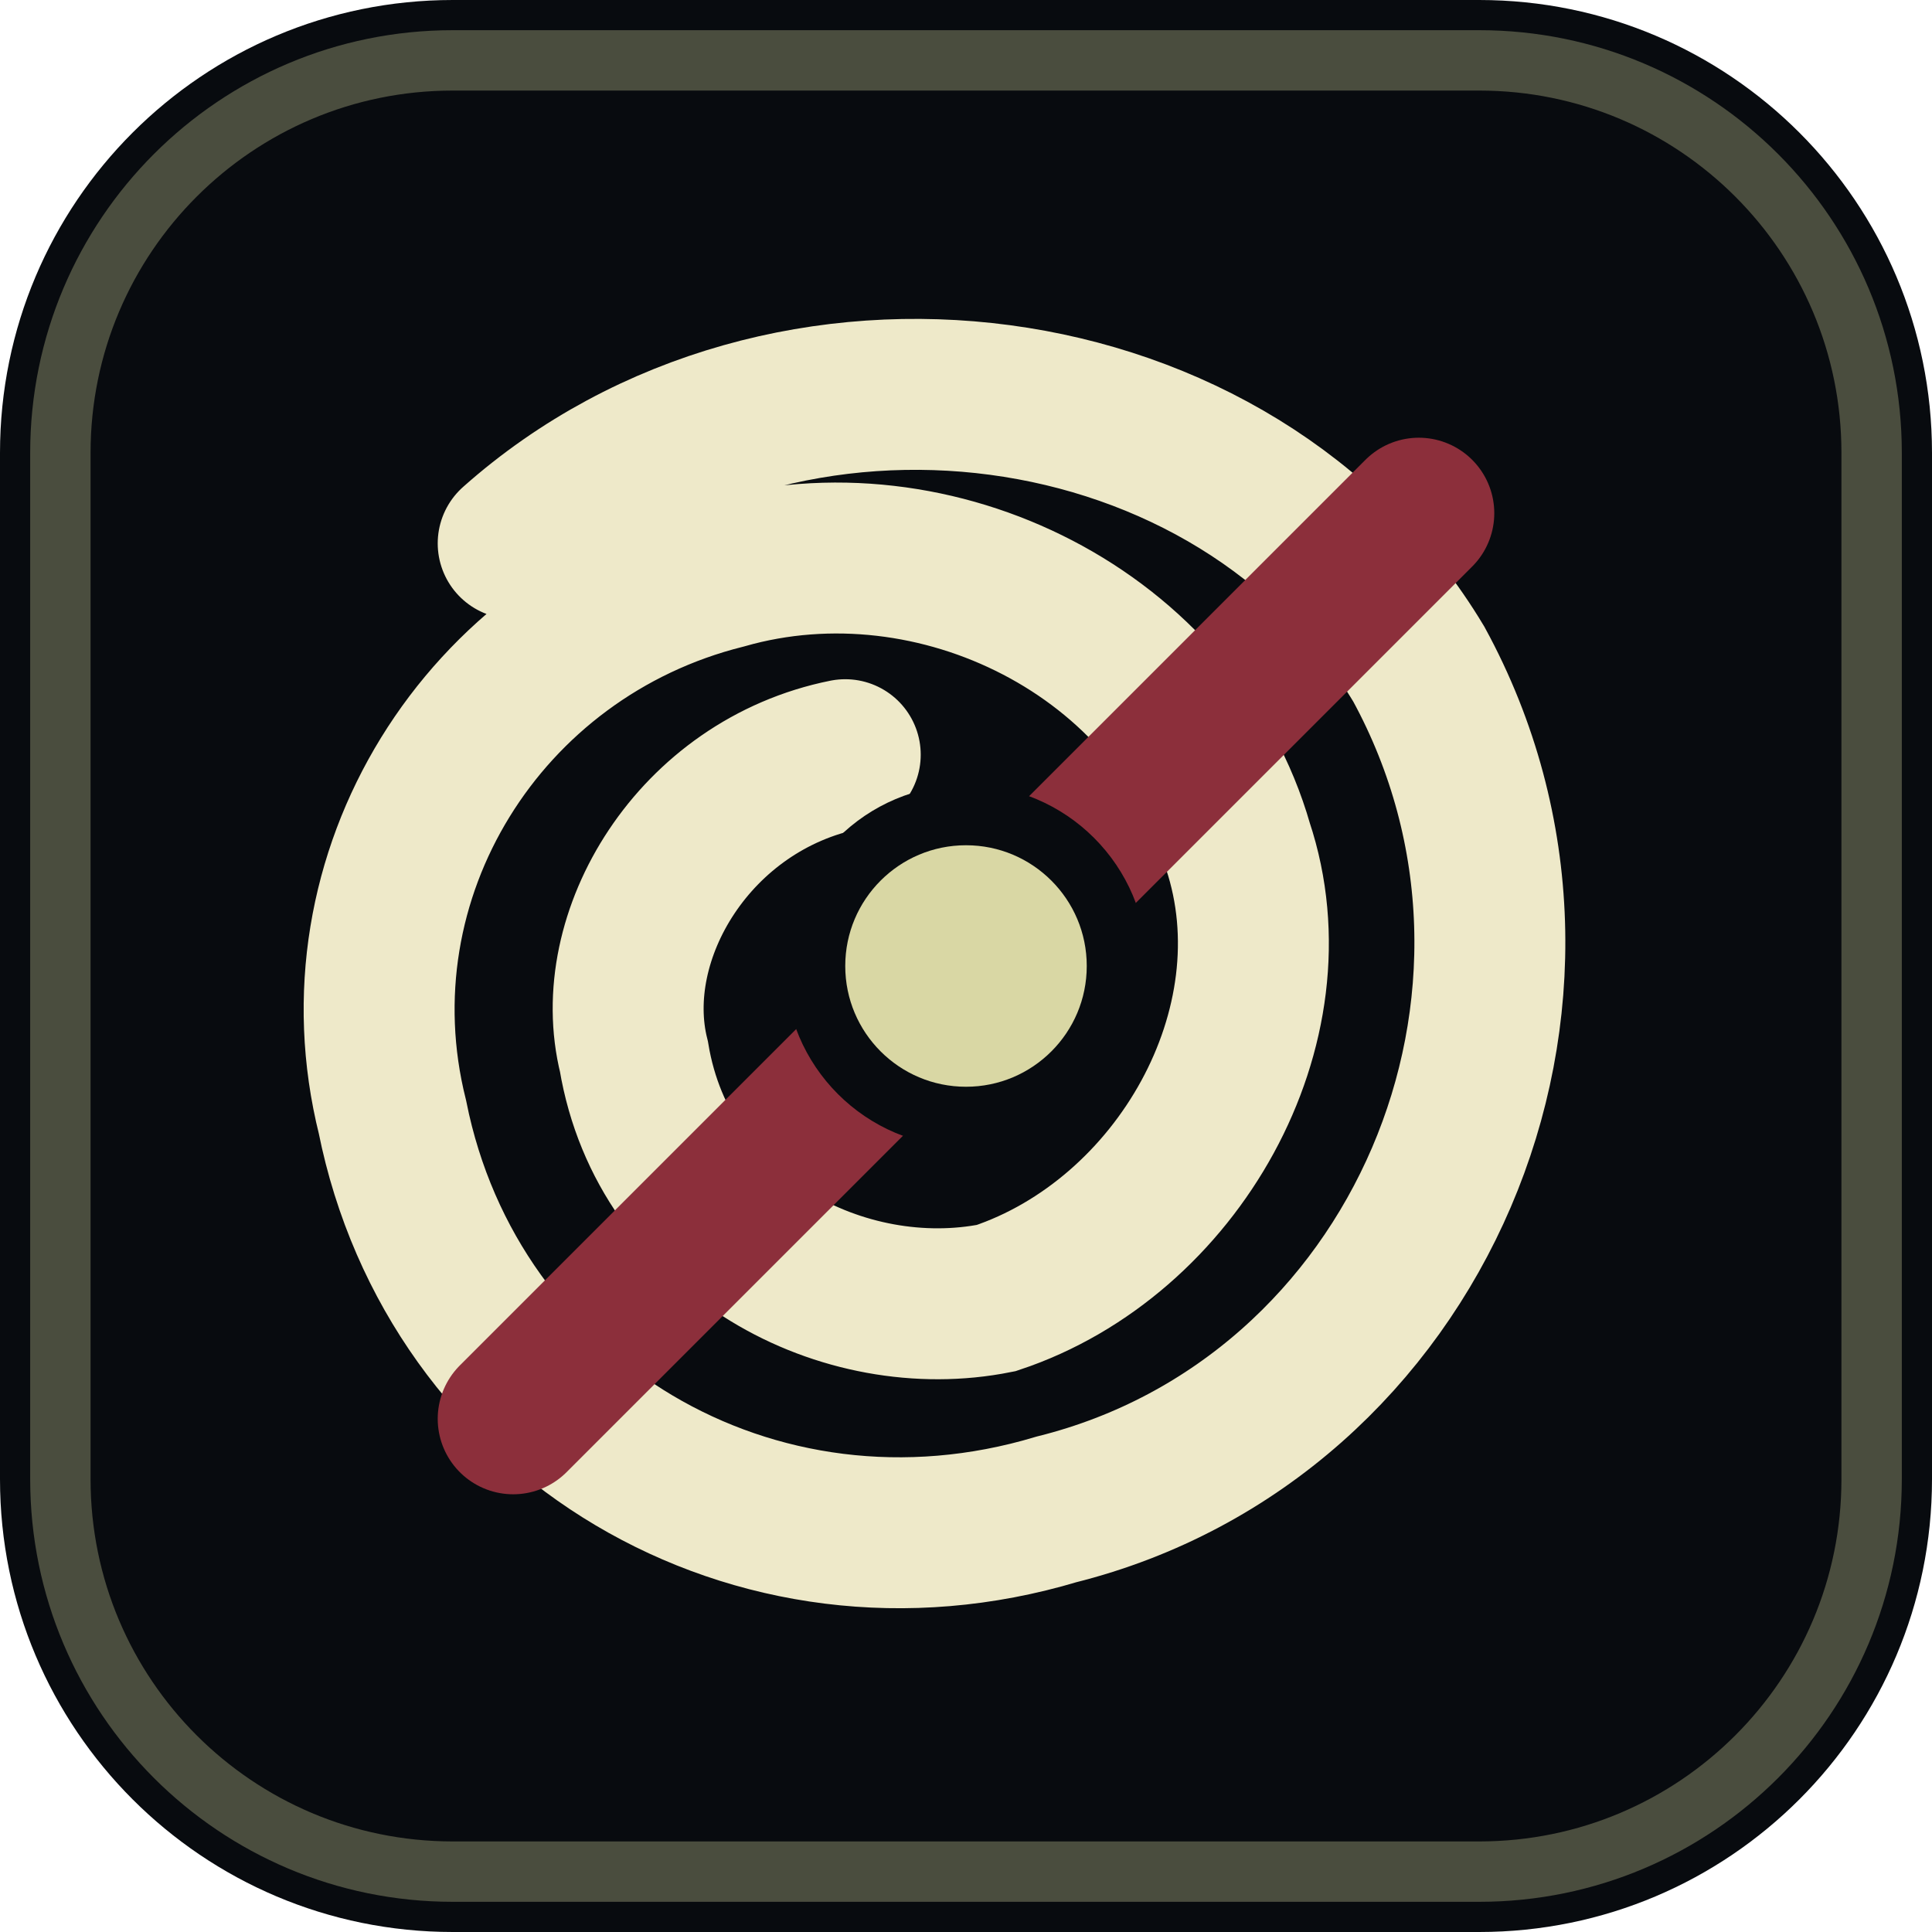
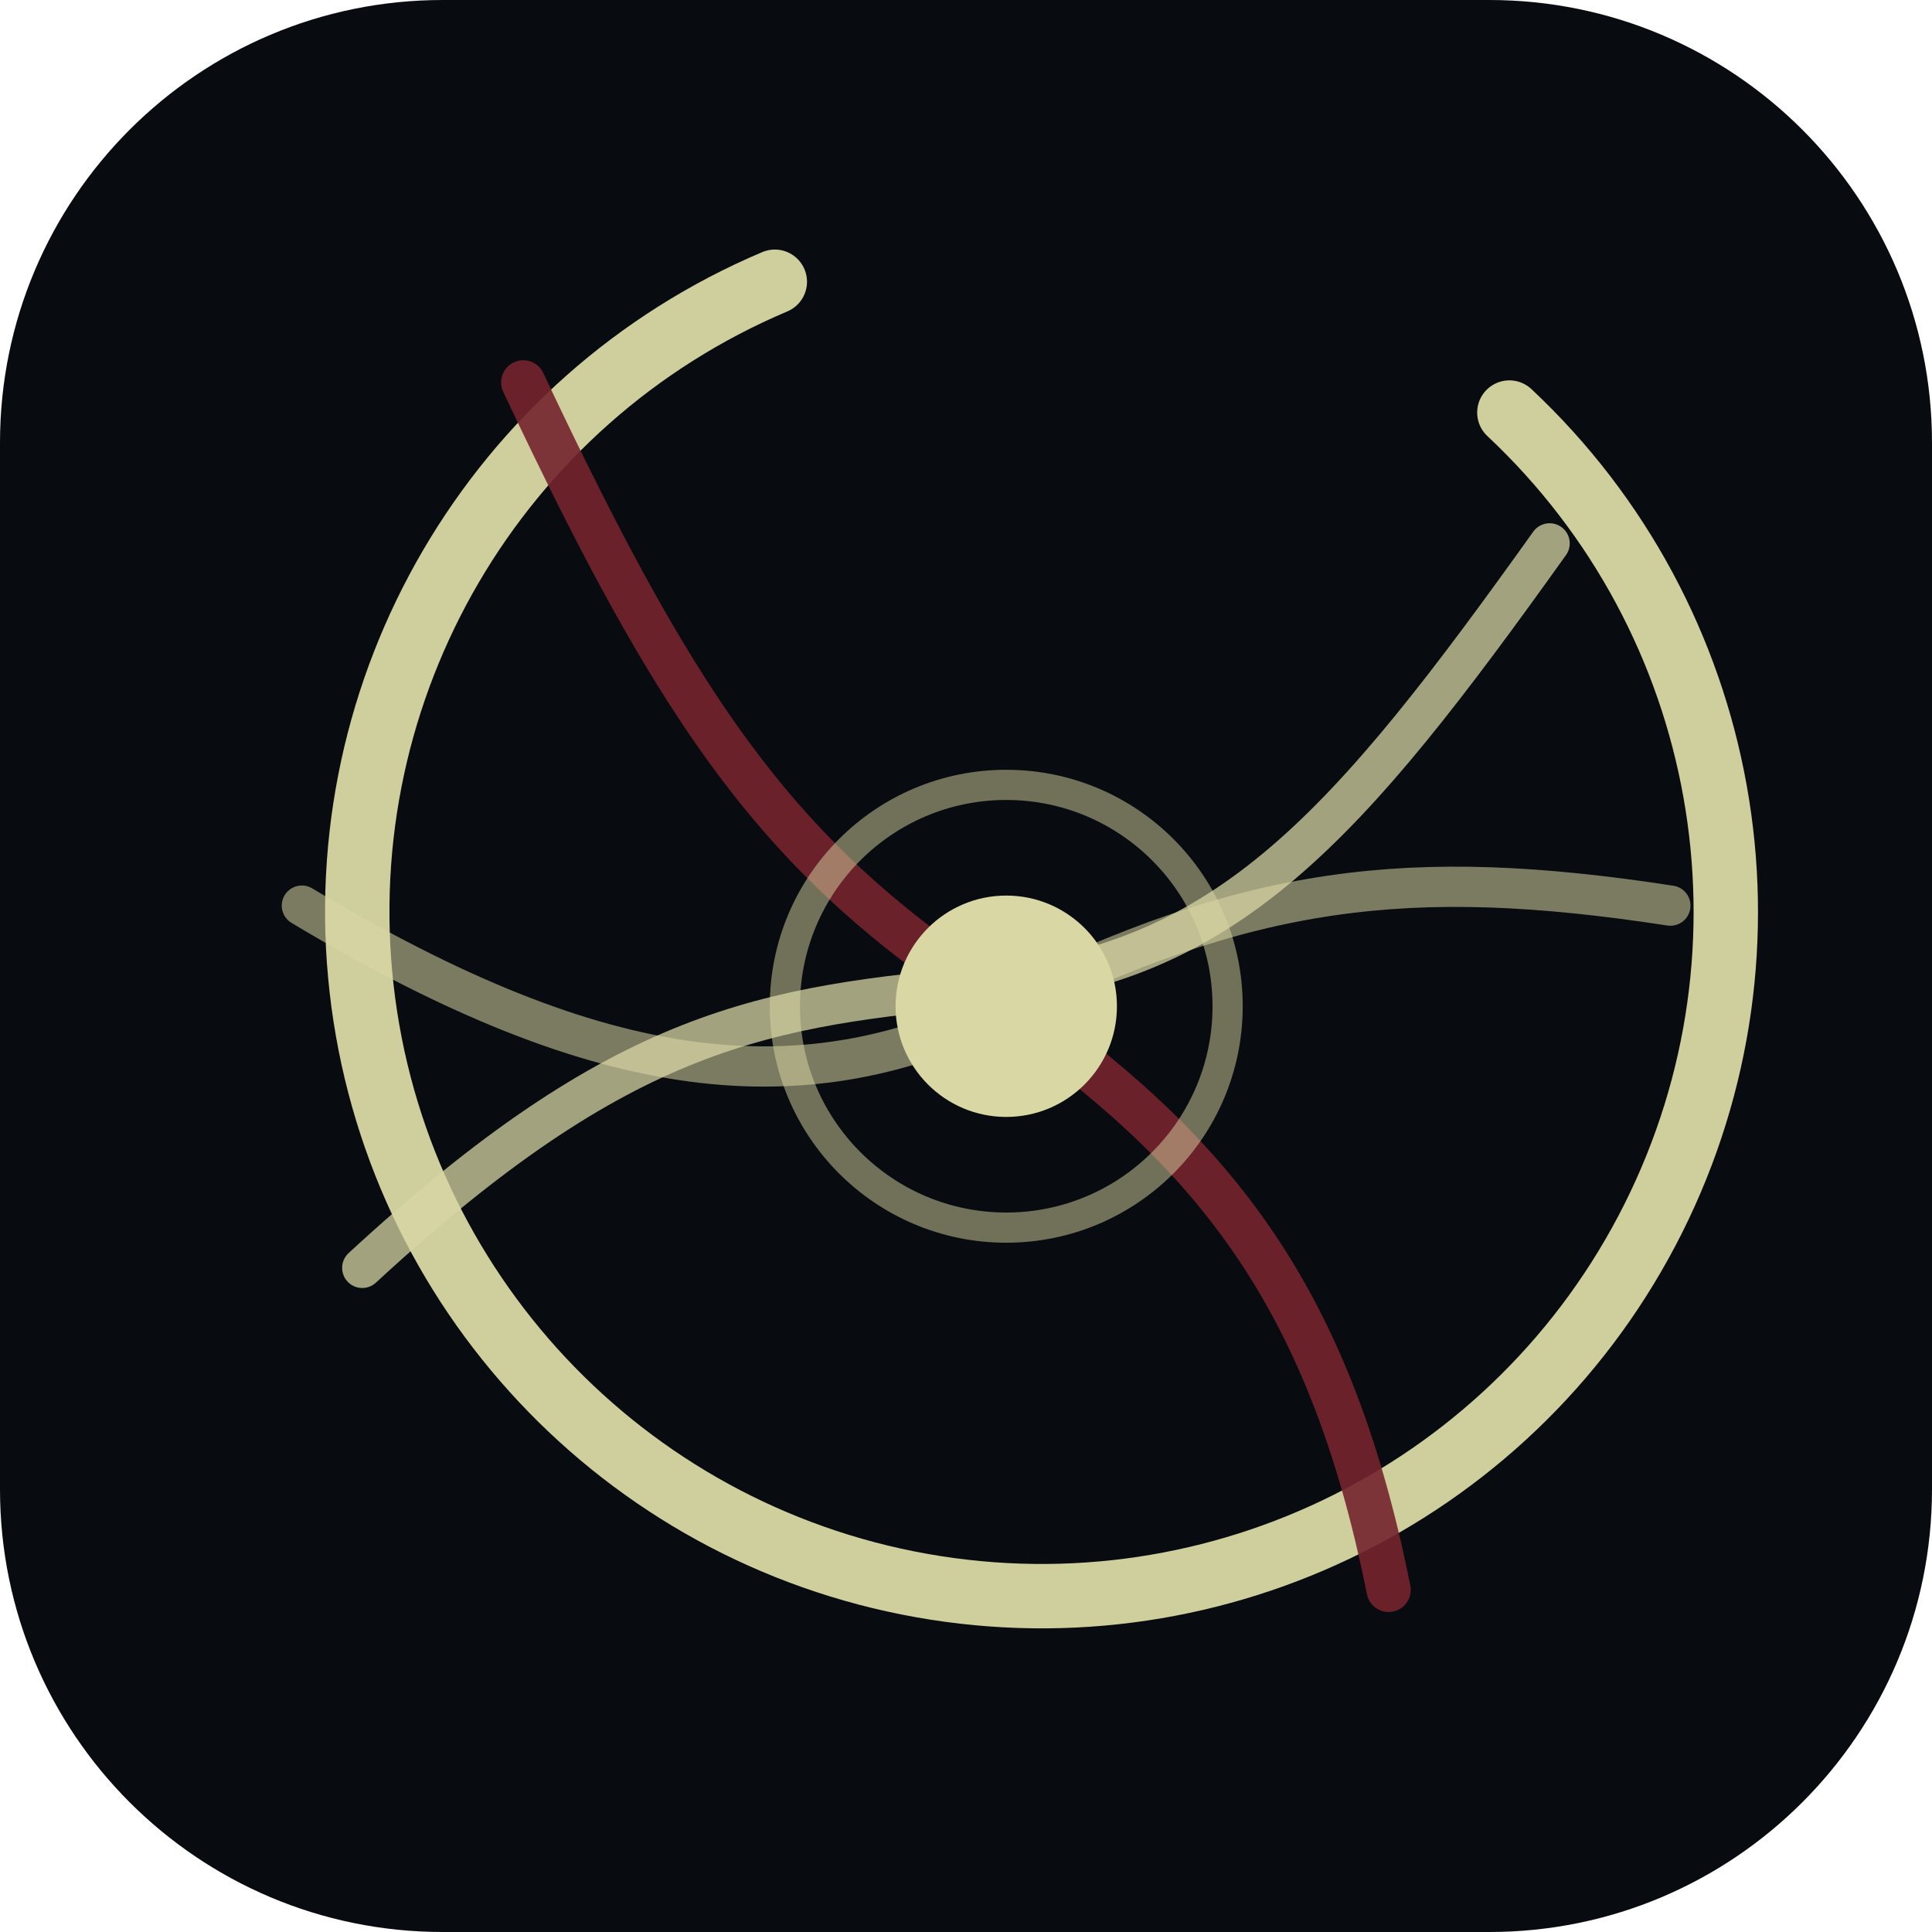
- <svg xmlns="http://www.w3.org/2000/svg" viewBox="0 0 64 64">
-   <rect width="64" height="64" rx="15" fill="#080b0f" />
-   <rect x="2" y="2" width="60" height="60" rx="13" fill="none" stroke="#d9d7a4" stroke-opacity=".32" stroke-width="2" />
-   <path d="M17 18c9-8 24-6 30 4 6 11 0 25-12 28-10 3-20-3-22-13-2-8 3-16 11-18 7-2 15 2 17 9 2 6-2 13-8 15-5 1-11-2-12-8-1-4 2-9 7-10" fill="none" stroke="#eee9c9" stroke-linecap="round" stroke-width="5" />
-   <path d="M17 47 47 17" fill="none" stroke="#8c2f3b" stroke-linecap="round" stroke-width="5" />
-   <circle cx="32" cy="32" r="5" fill="#d9d7a4" stroke="#080b0f" stroke-width="2" />
+ <svg xmlns="http://www.w3.org/2000/svg" viewBox="0 0 96 96" fill="none">
+   <rect width="96" height="96" rx="22" fill="#080b0f" />
+   <path d="M75 20.5A34 34 0 1 1 38.5 14" stroke="#d9d7a4" stroke-width="3.2" stroke-linecap="round" opacity=".95" />
+   <path d="M18 63C31 51 38 50 49 49c12-1 18-8 28-22" stroke="#d9d7a4" stroke-width="2" stroke-linecap="round" opacity=".74" />
+   <path d="M15 45c15 9 25 10 35 5 12-6 20-7 33-5" stroke="#d9d7a4" stroke-width="2" stroke-linecap="round" opacity=".55" />
+   <path d="M26 19c8 17 13 24 24 31 10 7 16 14 19 29" stroke="#74242d" stroke-width="2.2" stroke-linecap="round" opacity=".9" />
+   <circle cx="50" cy="50" r="5.5" fill="#d9d7a4" />
+   <circle cx="50" cy="50" r="11" stroke="#d9d7a4" stroke-width="1.5" opacity=".5" />
</svg>
